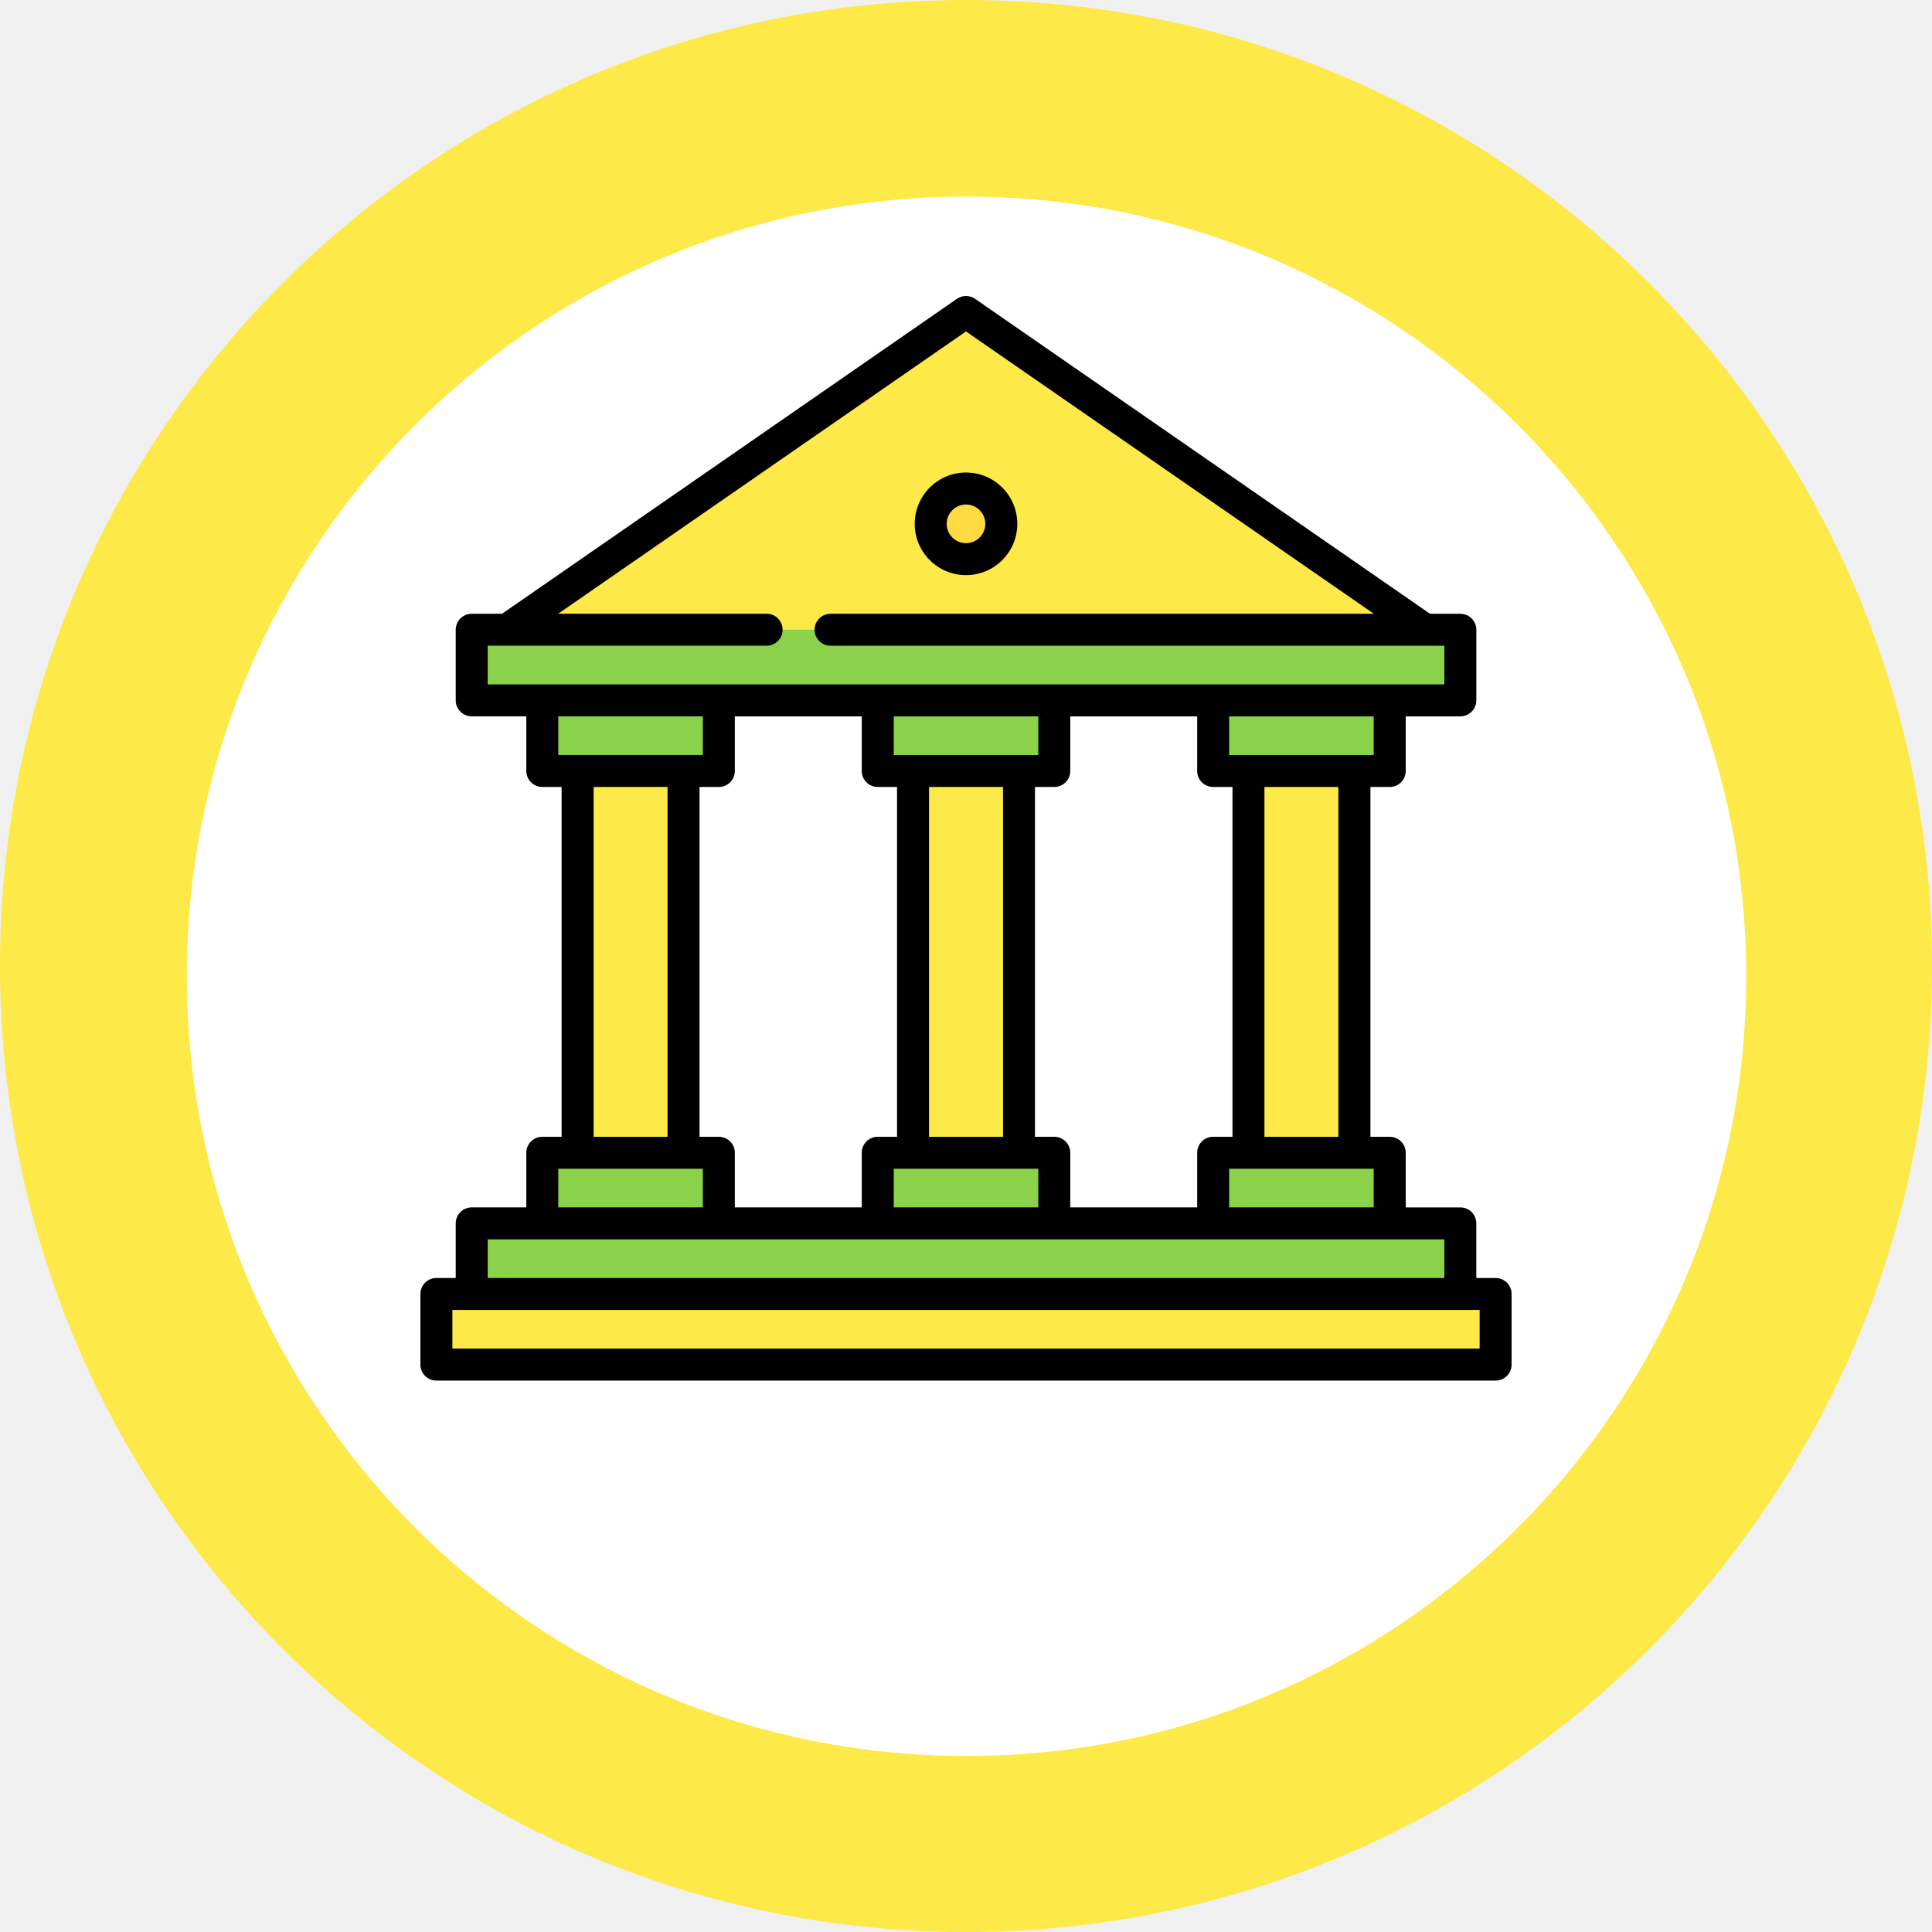
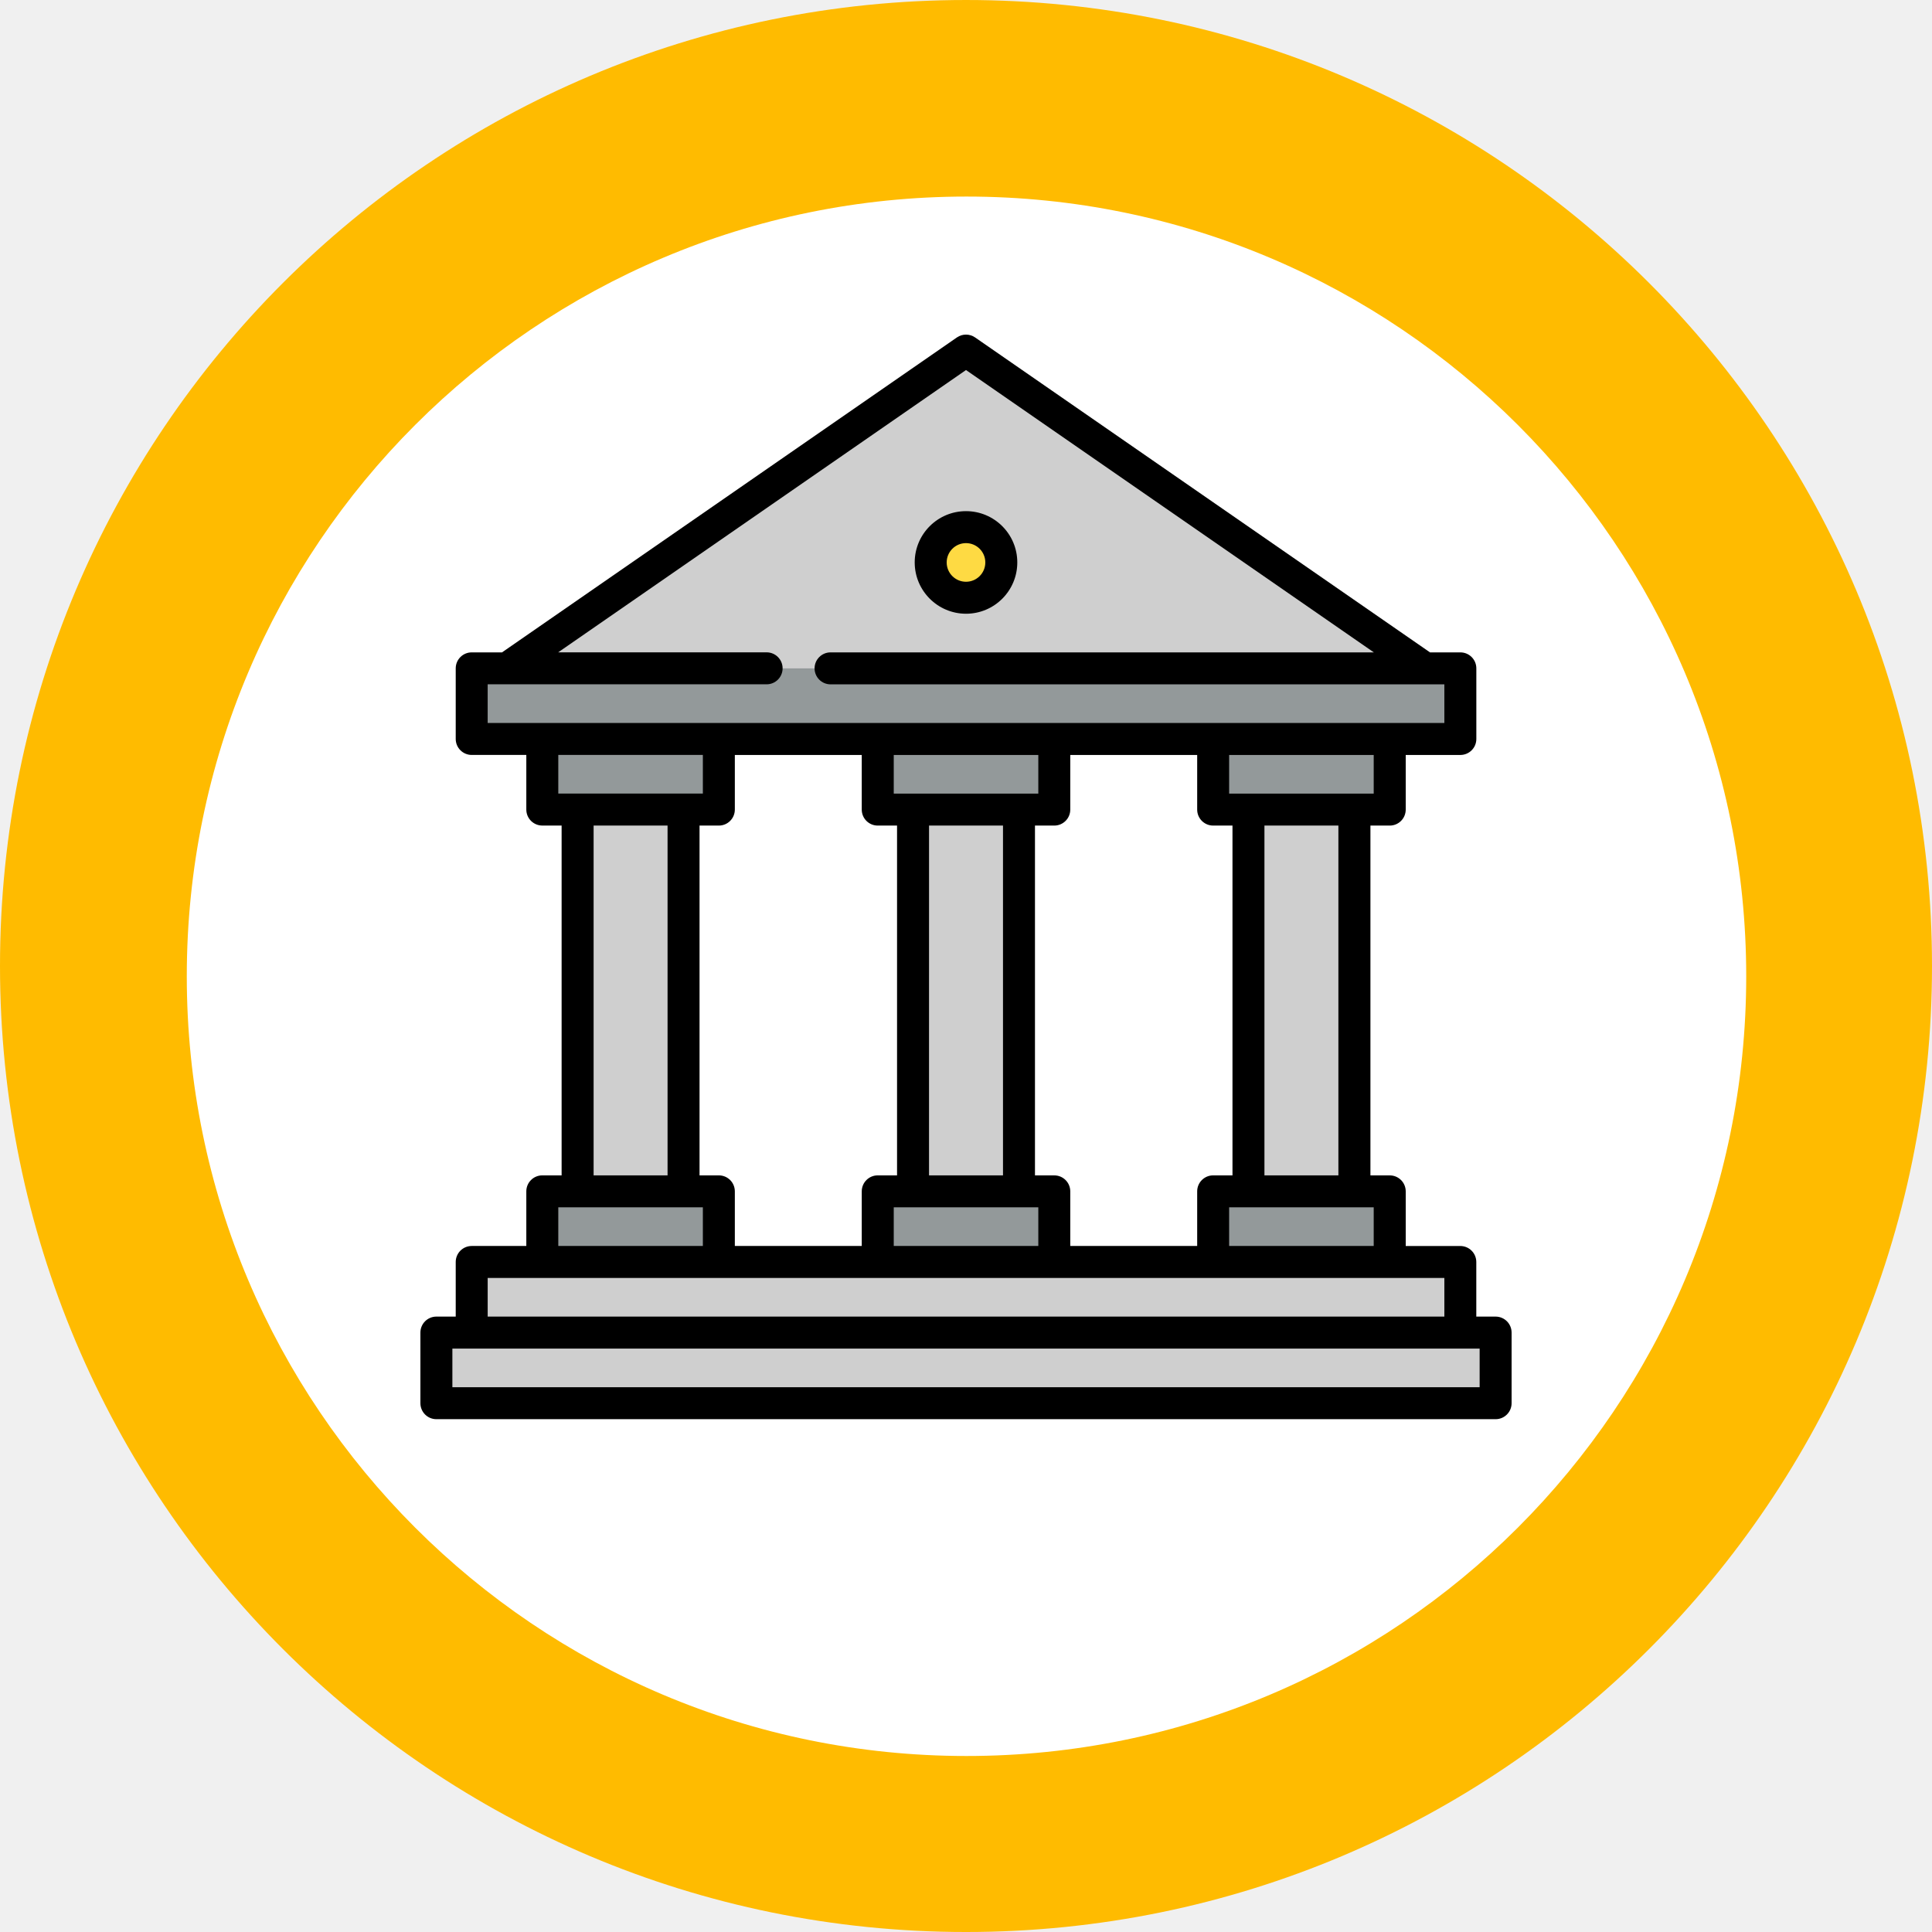
<svg xmlns="http://www.w3.org/2000/svg" width="100" height="100" viewBox="0 0 100 100">
-   <g id="Grupo_89154" data-name="Grupo 89154" transform="translate(-425 -4156.854)">
-     <g id="Grupo_89084" data-name="Grupo 89084" transform="translate(-140.715 -8.949)">
-       <path id="Rectángulo_34471" data-name="Rectángulo 34471" d="M50,0h0a50,50,0,0,1,50,50v0a50,50,0,0,1-50,50h0A50,50,0,0,1,0,50v0A50,50,0,0,1,50,0Z" transform="translate(565.715 4265.803) rotate(-90)" fill="#fde947" />
+   <g id="Grupo_96864" data-name="Grupo 96864" transform="translate(-370 -4139)">
+     <g id="Grupo_89084" data-name="Grupo 89084" transform="translate(-195.715 -26.803)">
+       <path id="Rectángulo_34471" data-name="Rectángulo 34471" d="M50,0h0a50,50,0,0,1,50,50v0a50,50,0,0,1-50,50h0A50,50,0,0,1,0,50v0A50,50,0,0,1,50,0Z" transform="translate(565.715 4265.803) rotate(-90)" fill="#fb0" />
      <path id="Trazado_151041" data-name="Trazado 151041" d="M40.358,0A40.358,40.358,0,1,1,0,40.358,40.358,40.358,0,0,1,40.358,0Z" transform="translate(575.383 4175.977)" fill="#fff" />
    </g>
-     <g id="gobierno" transform="translate(446.76 4171.676)">
-       <path id="Trazado_151354" data-name="Trazado 151354" d="M73.766,211.945h5.483v22.28H73.766Zm0,0" transform="translate(-65.628 -188.121)" fill="#fde947" />
-       <path id="Trazado_151356" data-name="Trazado 151356" d="M88.152,25.6,64.771,9.415a.662.662,0,0,0-.753,0L40.637,25.6v1.827H88.152Zm0,0" transform="translate(-36.154 -7.827)" fill="#fde947" />
+     <g id="gobierno" transform="translate(391.76 4155.82)">
+       <path id="Trazado_151354" data-name="Trazado 151354" d="M73.766,211.945h5.483v22.28H73.766Zm0,0" transform="translate(-65.628 -188.121)" fill="#cfcfcf" />
+       <path id="Trazado_151356" data-name="Trazado 151356" d="M88.152,25.6,64.771,9.415a.662.662,0,0,0-.753,0L40.637,25.6v1.827H88.152Zm0,0" transform="translate(-36.154 -7.827)" fill="#cfcfcf" />
      <path id="Trazado_151358" data-name="Trazado 151358" d="M243.089,92.66a1.827,1.827,0,1,1-1.827-1.828A1.827,1.827,0,0,1,243.089,92.66Zm0,0" transform="translate(-213.021 -80.368)" fill="#feda43" />
-       <path id="Trazado_151359" data-name="Trazado 151359" d="M65.675,184.29H57.861a.662.662,0,0,1-.662-.662v-4.183h9.138v4.183A.662.662,0,0,1,65.675,184.29Zm0,0" transform="translate(-50.889 -159.206)" fill="#8ad24a" />
-       <path id="Trazado_151361" data-name="Trazado 151361" d="M65.675,402.5H57.861a.662.662,0,0,0-.662.662v4.183h9.138v-4.183A.662.662,0,0,0,65.675,402.5Zm0,0" transform="translate(-50.889 -357.651)" fill="#8ad24a" />
-       <path id="Trazado_151363" data-name="Trazado 151363" d="M231.148,211.945h5.483v22.28h-5.483Zm0,0" transform="translate(-205.65 -188.121)" fill="#fde947" />
-       <path id="Trazado_151365" data-name="Trazado 151365" d="M223.062,184.29h-7.814a.662.662,0,0,1-.662-.662v-4.183h9.137v4.183A.662.662,0,0,1,223.062,184.29Zm0,0" transform="translate(-190.914 -159.206)" fill="#8ad24a" />
-       <path id="Trazado_151367" data-name="Trazado 151367" d="M223.062,402.5h-7.814a.661.661,0,0,0-.662.662v4.183h9.137v-4.183A.662.662,0,0,0,223.062,402.5Zm0,0" transform="translate(-190.914 -357.651)" fill="#8ad24a" />
-       <path id="Trazado_151369" data-name="Trazado 151369" d="M388.531,211.945h5.483v22.28h-5.483Zm0,0" transform="translate(-345.671 -188.121)" fill="#fde947" />
-       <path id="Trazado_151371" data-name="Trazado 151371" d="M380.441,184.29h-7.814a.662.662,0,0,1-.662-.662v-4.183H381.1v4.183A.662.662,0,0,1,380.441,184.29Zm0,0" transform="translate(-330.932 -159.206)" fill="#8ad24a" />
-       <path id="Trazado_151373" data-name="Trazado 151373" d="M380.441,402.5h-7.814a.662.662,0,0,0-.662.662v4.183H381.1v-4.183A.662.662,0,0,0,380.441,402.5Zm0,0" transform="translate(-330.932 -357.651)" fill="#8ad24a" />
-       <path id="Trazado_151375" data-name="Trazado 151375" d="M74.575,160.757H24.728a.662.662,0,0,1-.662-.662v-2.331a.662.662,0,0,1,.662-.662H74.575a.662.662,0,0,1,.662.662v2.331A.662.662,0,0,1,74.575,160.757Zm0,0" transform="translate(-21.412 -139.327)" fill="#8ad24a" />
-       <path id="Trazado_151377" data-name="Trazado 151377" d="M75.237,441.111H24.066v-4.821a.662.662,0,0,1,.662-.662H74.575a.662.662,0,0,1,.662.662Zm0,0" transform="translate(-21.412 -387.129)" fill="#8ad24a" />
-       <path id="Trazado_151379" data-name="Trazado 151379" d="M61.664,472.417H8.162a.662.662,0,0,1-.662-.662v-2.331a.662.662,0,0,1,.662-.662h53.5a.662.662,0,0,1,.662.662v2.331A.662.662,0,0,1,61.664,472.417Zm0,0" transform="translate(-6.673 -416.607)" fill="#fde947" />
+       <path id="Trazado_151359" data-name="Trazado 151359" d="M65.675,184.29H57.861a.662.662,0,0,1-.662-.662v-4.183h9.138v4.183A.662.662,0,0,1,65.675,184.29Zm0,0" transform="translate(-50.889 -159.206)" fill="#93999a" />
+       <path id="Trazado_151361" data-name="Trazado 151361" d="M65.675,402.5H57.861a.662.662,0,0,0-.662.662v4.183h9.138v-4.183A.662.662,0,0,0,65.675,402.5Zm0,0" transform="translate(-50.889 -357.651)" fill="#93999a" />
+       <path id="Trazado_151363" data-name="Trazado 151363" d="M231.148,211.945h5.483v22.28h-5.483Zm0,0" transform="translate(-205.65 -188.121)" fill="#cfcfcf" />
+       <path id="Trazado_151365" data-name="Trazado 151365" d="M223.062,184.29h-7.814a.662.662,0,0,1-.662-.662v-4.183h9.137v4.183A.662.662,0,0,1,223.062,184.29Zm0,0" transform="translate(-190.914 -159.206)" fill="#93999a" />
+       <path id="Trazado_151367" data-name="Trazado 151367" d="M223.062,402.5h-7.814a.661.661,0,0,0-.662.662v4.183h9.137v-4.183A.662.662,0,0,0,223.062,402.5Zm0,0" transform="translate(-190.914 -357.651)" fill="#93999a" />
+       <path id="Trazado_151369" data-name="Trazado 151369" d="M388.531,211.945h5.483v22.28h-5.483Zm0,0" transform="translate(-345.671 -188.121)" fill="#cfcfcf" />
+       <path id="Trazado_151371" data-name="Trazado 151371" d="M380.441,184.29h-7.814a.662.662,0,0,1-.662-.662v-4.183H381.1v4.183A.662.662,0,0,1,380.441,184.29Zm0,0" transform="translate(-330.932 -159.206)" fill="#93999a" />
+       <path id="Trazado_151373" data-name="Trazado 151373" d="M380.441,402.5h-7.814a.662.662,0,0,0-.662.662v4.183H381.1v-4.183A.662.662,0,0,0,380.441,402.5Zm0,0" transform="translate(-330.932 -357.651)" fill="#93999a" />
+       <path id="Trazado_151375" data-name="Trazado 151375" d="M74.575,160.757H24.728a.662.662,0,0,1-.662-.662v-2.331a.662.662,0,0,1,.662-.662H74.575a.662.662,0,0,1,.662.662v2.331A.662.662,0,0,1,74.575,160.757Zm0,0" transform="translate(-21.412 -139.327)" fill="#93999a" />
+       <path id="Trazado_151377" data-name="Trazado 151377" d="M75.237,441.111H24.066v-4.821a.662.662,0,0,1,.662-.662H74.575a.662.662,0,0,1,.662.662Zm0,0" transform="translate(-21.412 -387.129)" fill="#cfcfcf" />
+       <path id="Trazado_151379" data-name="Trazado 151379" d="M61.664,472.417H8.162a.662.662,0,0,1-.662-.662v-2.331a.662.662,0,0,1,.662-.662h53.5a.662.662,0,0,1,.662.662v2.331A.662.662,0,0,1,61.664,472.417Zm0,0" transform="translate(-6.673 -416.607)" fill="#cfcfcf" />
      <path id="Trazado_151381" data-name="Trazado 151381" d="M234.588,88.642a2.655,2.655,0,1,0-2.655-2.655A2.658,2.658,0,0,0,234.588,88.642Zm0-3.655a1,1,0,1,1-1,1A1,1,0,0,1,234.588,84.987Zm0,0" transform="translate(-206.348 -73.695)" />
      <path id="Trazado_151382" data-name="Trazado 151382" d="M55.653,51.327h-1V48.5a.828.828,0,0,0-.827-.827H51V44.845a.827.827,0,0,0-.827-.827h-1V25.912h1A.827.827,0,0,0,51,25.084V22.257h2.828a.827.827,0,0,0,.827-.827V17.774a.827.827,0,0,0-.827-.827H52.257L28.711.646a.828.828,0,0,0-.942,0L4.224,16.947H2.655a.827.827,0,0,0-.827.827v3.655a.828.828,0,0,0,.827.827H5.482v2.828a.828.828,0,0,0,.827.827h1V44.017h-1a.827.827,0,0,0-.827.827v2.828H2.655a.828.828,0,0,0-.827.827v2.828h-1A.827.827,0,0,0,0,52.155v3.655a.827.827,0,0,0,.827.827H55.653a.827.827,0,0,0,.827-.827V52.155A.827.827,0,0,0,55.653,51.327Zm-6.31-3.655H41.86v-2h7.483Zm-5.656-3.655V25.912h3.828V44.017Zm5.656-19.76H41.86v-2h7.483Zm-8.31,1.655h1V44.017h-1a.827.827,0,0,0-.827.827v2.828H33.637V44.845a.827.827,0,0,0-.827-.827h-1V25.912h1a.828.828,0,0,0,.827-.827V22.257h6.569v2.828A.827.827,0,0,0,41.033,25.912ZM24.5,22.257h7.483v2H24.5Zm1.827,3.655h3.828V44.017H26.326Zm5.656,19.76v2H24.5v-2ZM3.482,18.6H17.92a.827.827,0,0,0,0-1.655H7.131L28.24,2.333,49.35,16.947H21.23a.827.827,0,1,0,0,1.655H53v2H3.482Zm3.655,3.655H14.62v2H7.137Zm5.656,3.655V44.017H8.965V25.912ZM7.137,45.672H14.62v2H7.137Zm8.311-1.655h-1V25.912h1a.828.828,0,0,0,.827-.827V22.257h6.569v2.828a.827.827,0,0,0,.827.827h1V44.017h-1a.827.827,0,0,0-.827.827v2.828H16.275V44.845A.827.827,0,0,0,15.448,44.017ZM3.482,49.327H53v2H3.482Zm51.344,5.655H1.655v-2H54.826Zm0,0" />
    </g>
  </g>
</svg>
